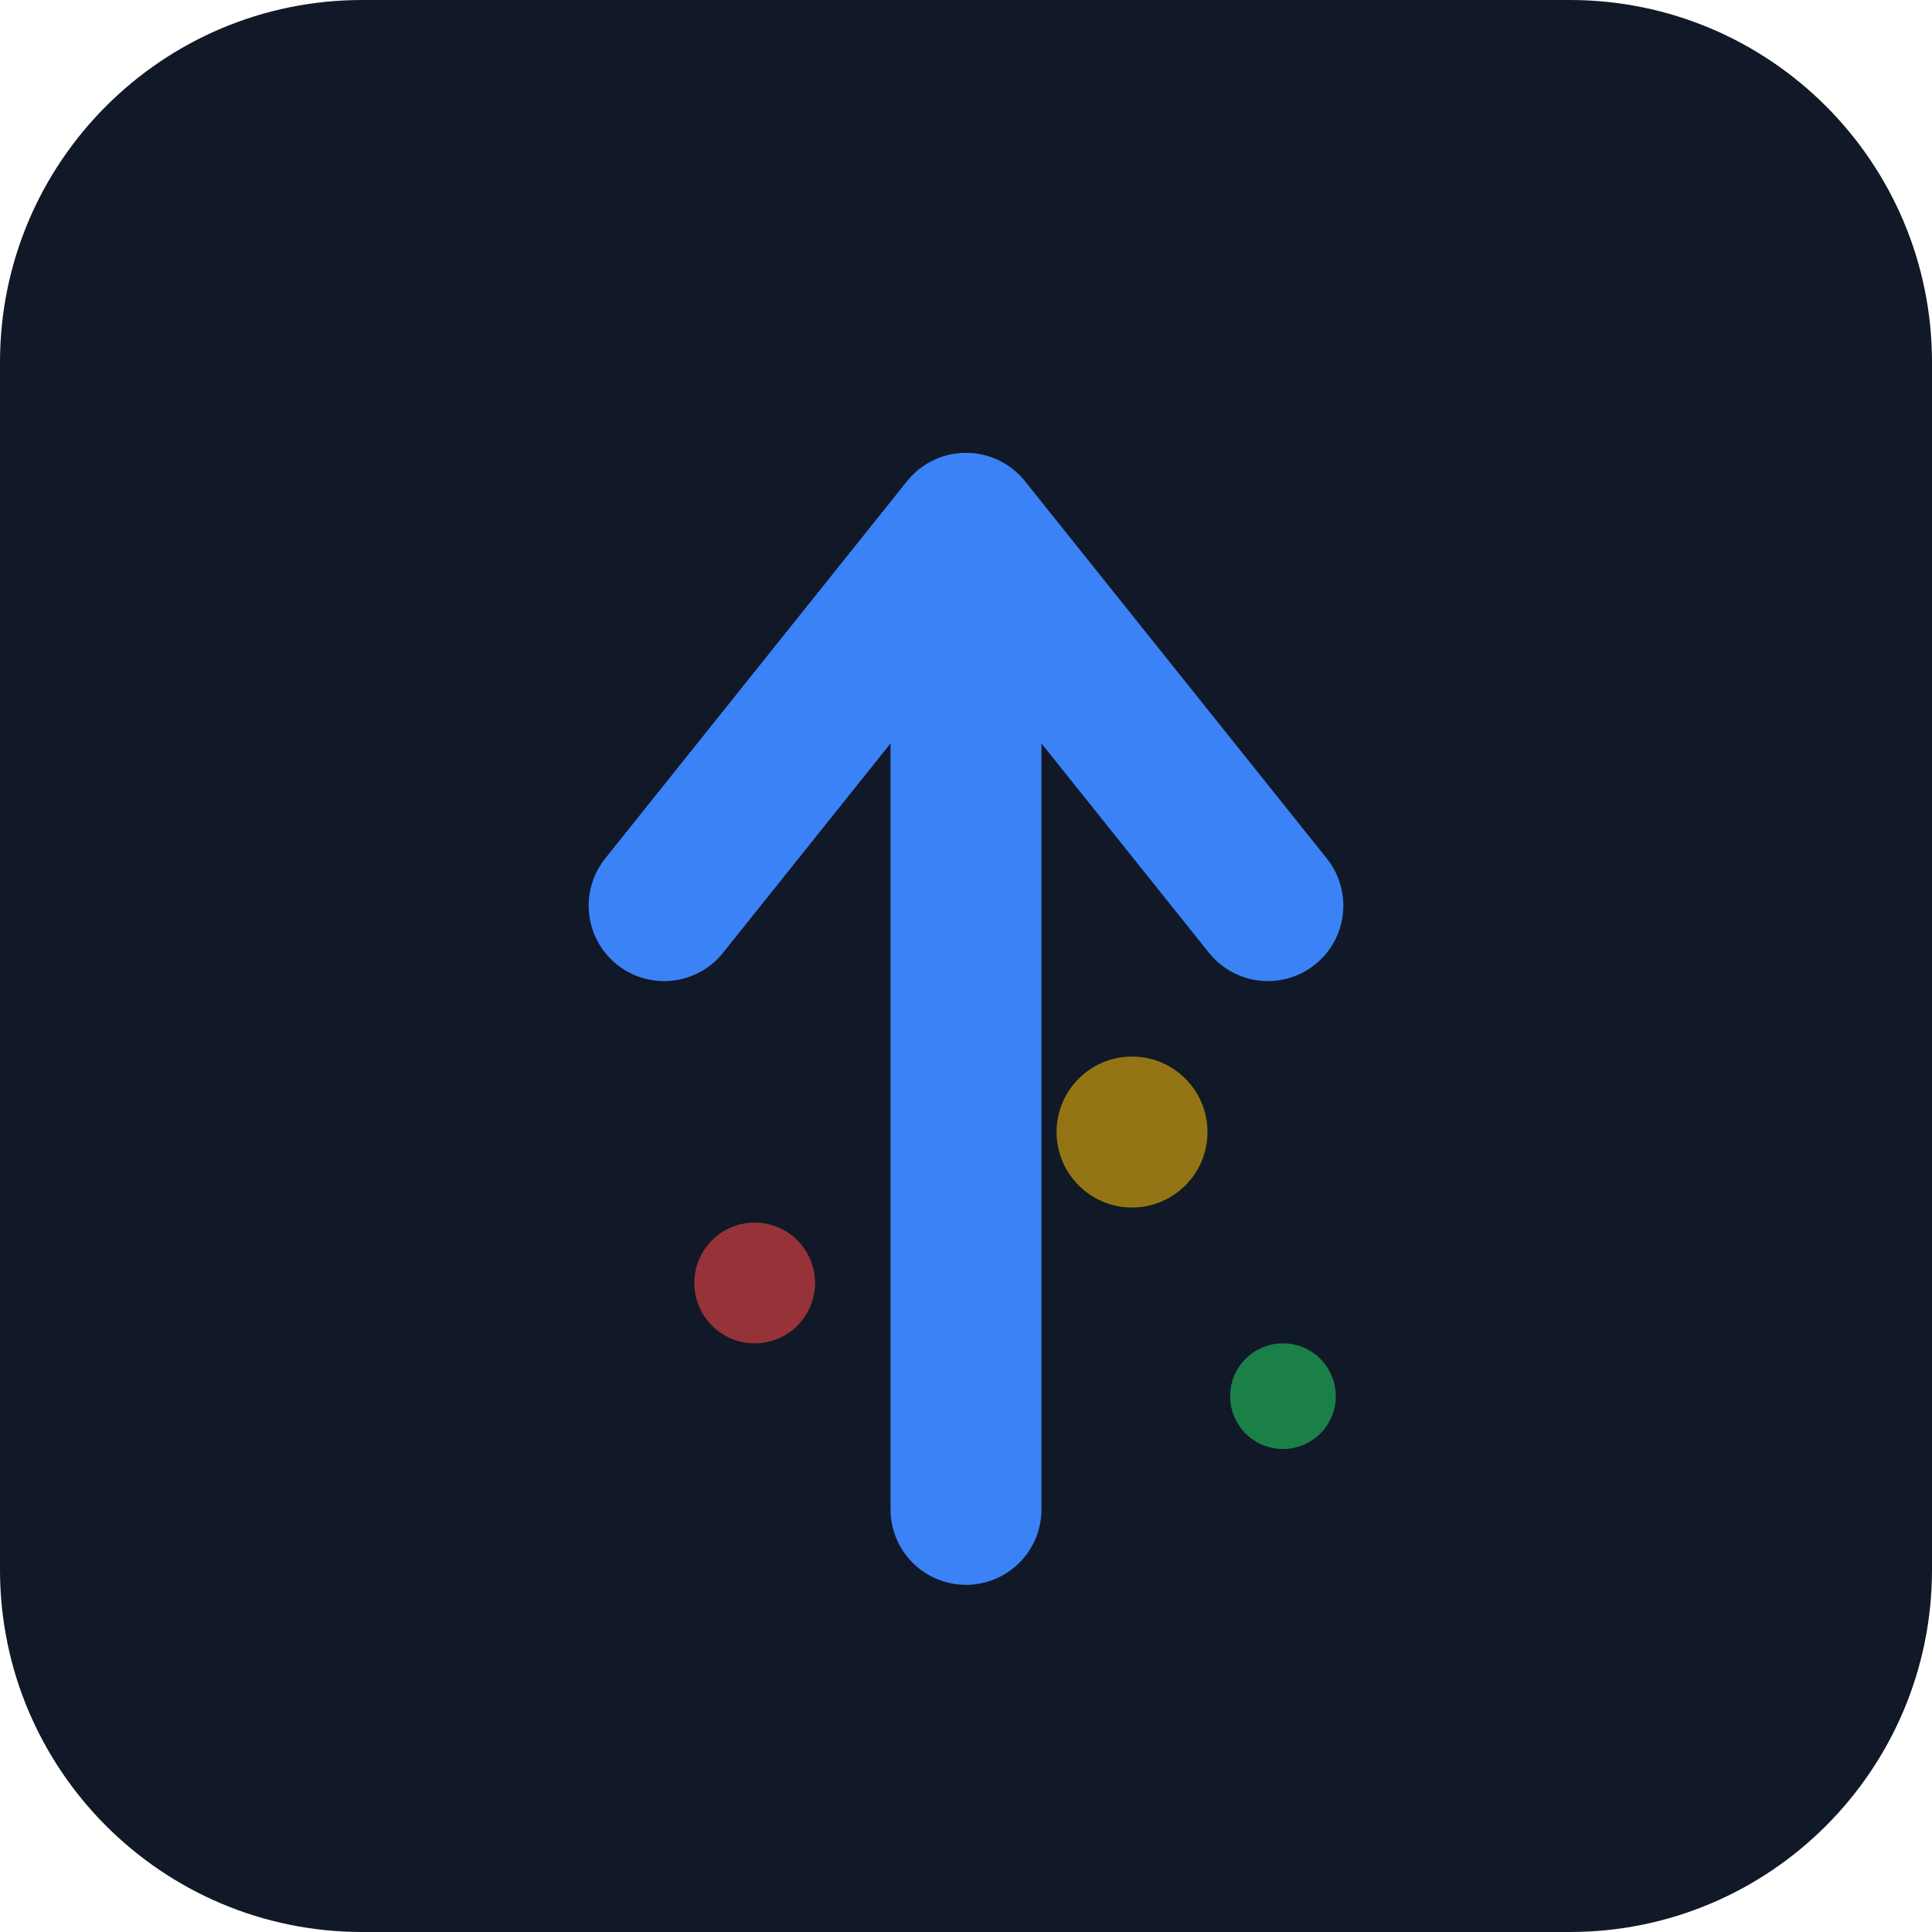
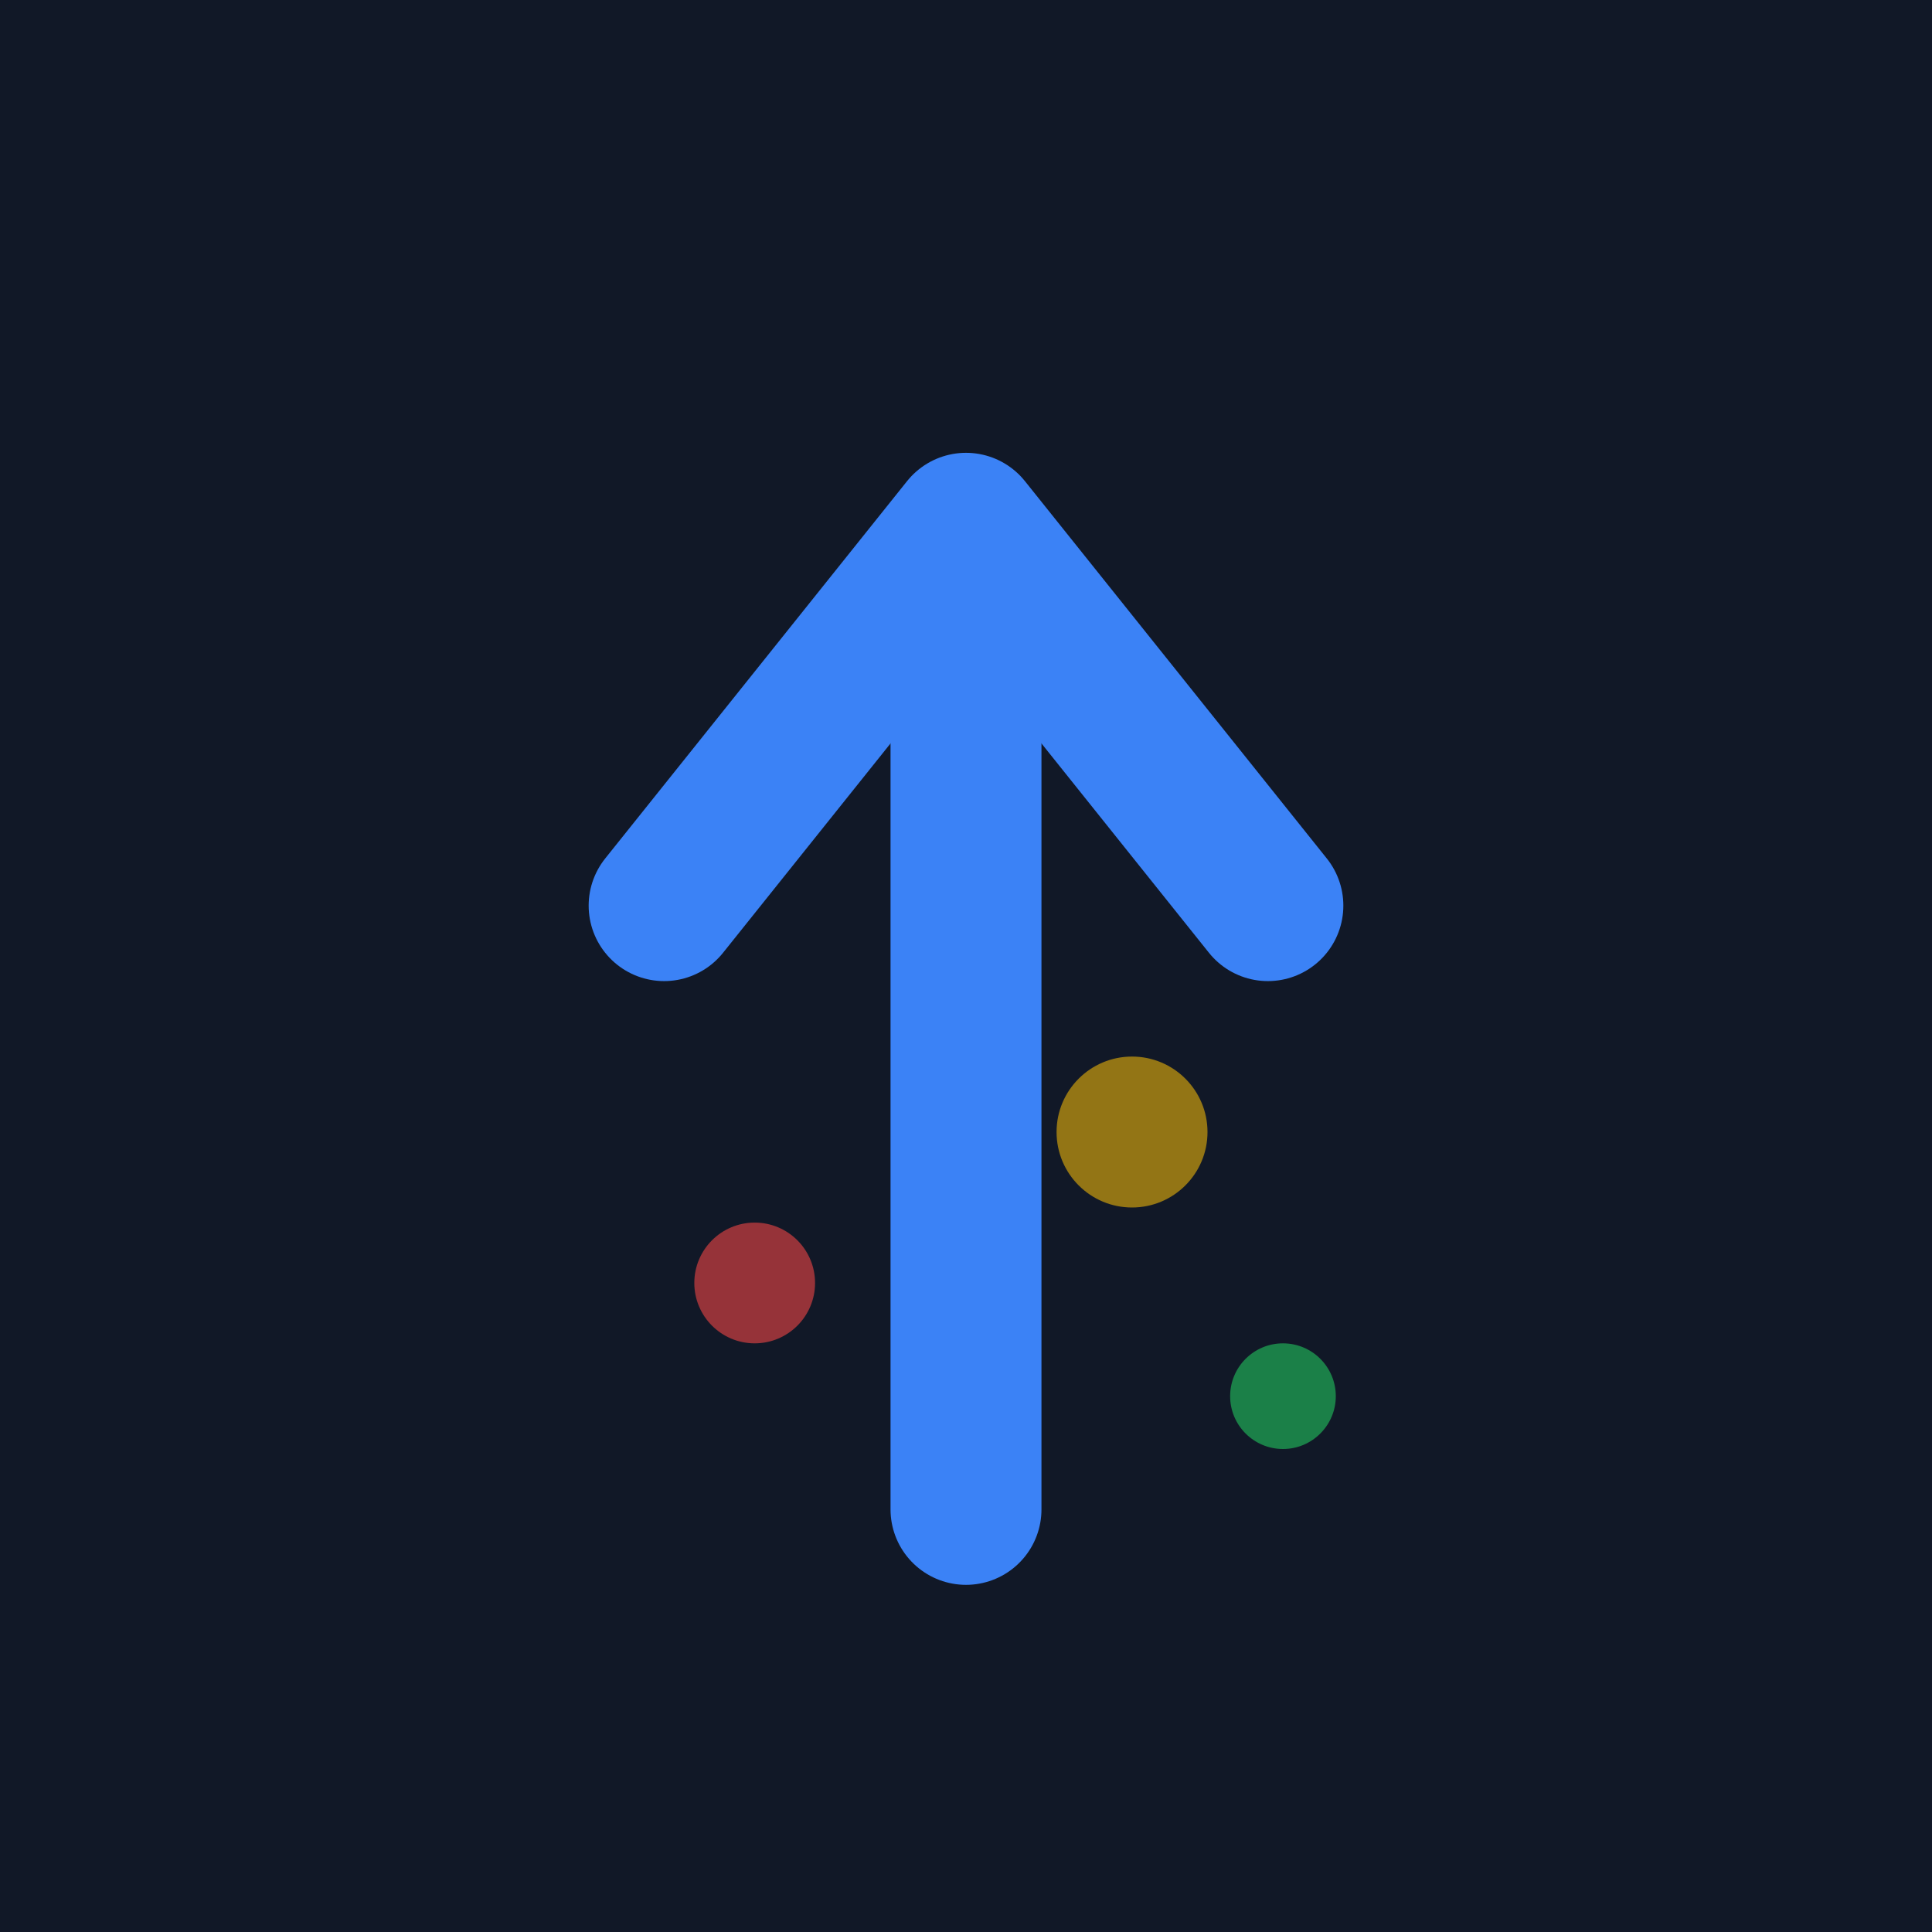
<svg xmlns="http://www.w3.org/2000/svg" viewBox="0 0 512 512">
-   <rect width="512" height="512" rx="96" fill="#111827" />
+   <rect width="512" height="512" fill="#111827" />
  <path d="M256 400 V160" stroke="#3b82f6" stroke-width="40" stroke-linecap="round" />
  <path d="M176 240 L256 140 L336 240" stroke="#3b82f6" stroke-width="40" stroke-linecap="round" stroke-linejoin="round" fill="none" />
  <circle cx="200" cy="340" r="16" fill="#ef4444" opacity="0.6" />
  <circle cx="300" cy="300" r="20" fill="#eab308" opacity="0.6" />
  <circle cx="340" cy="370" r="14" fill="#22c55e" opacity="0.6" />
</svg>
